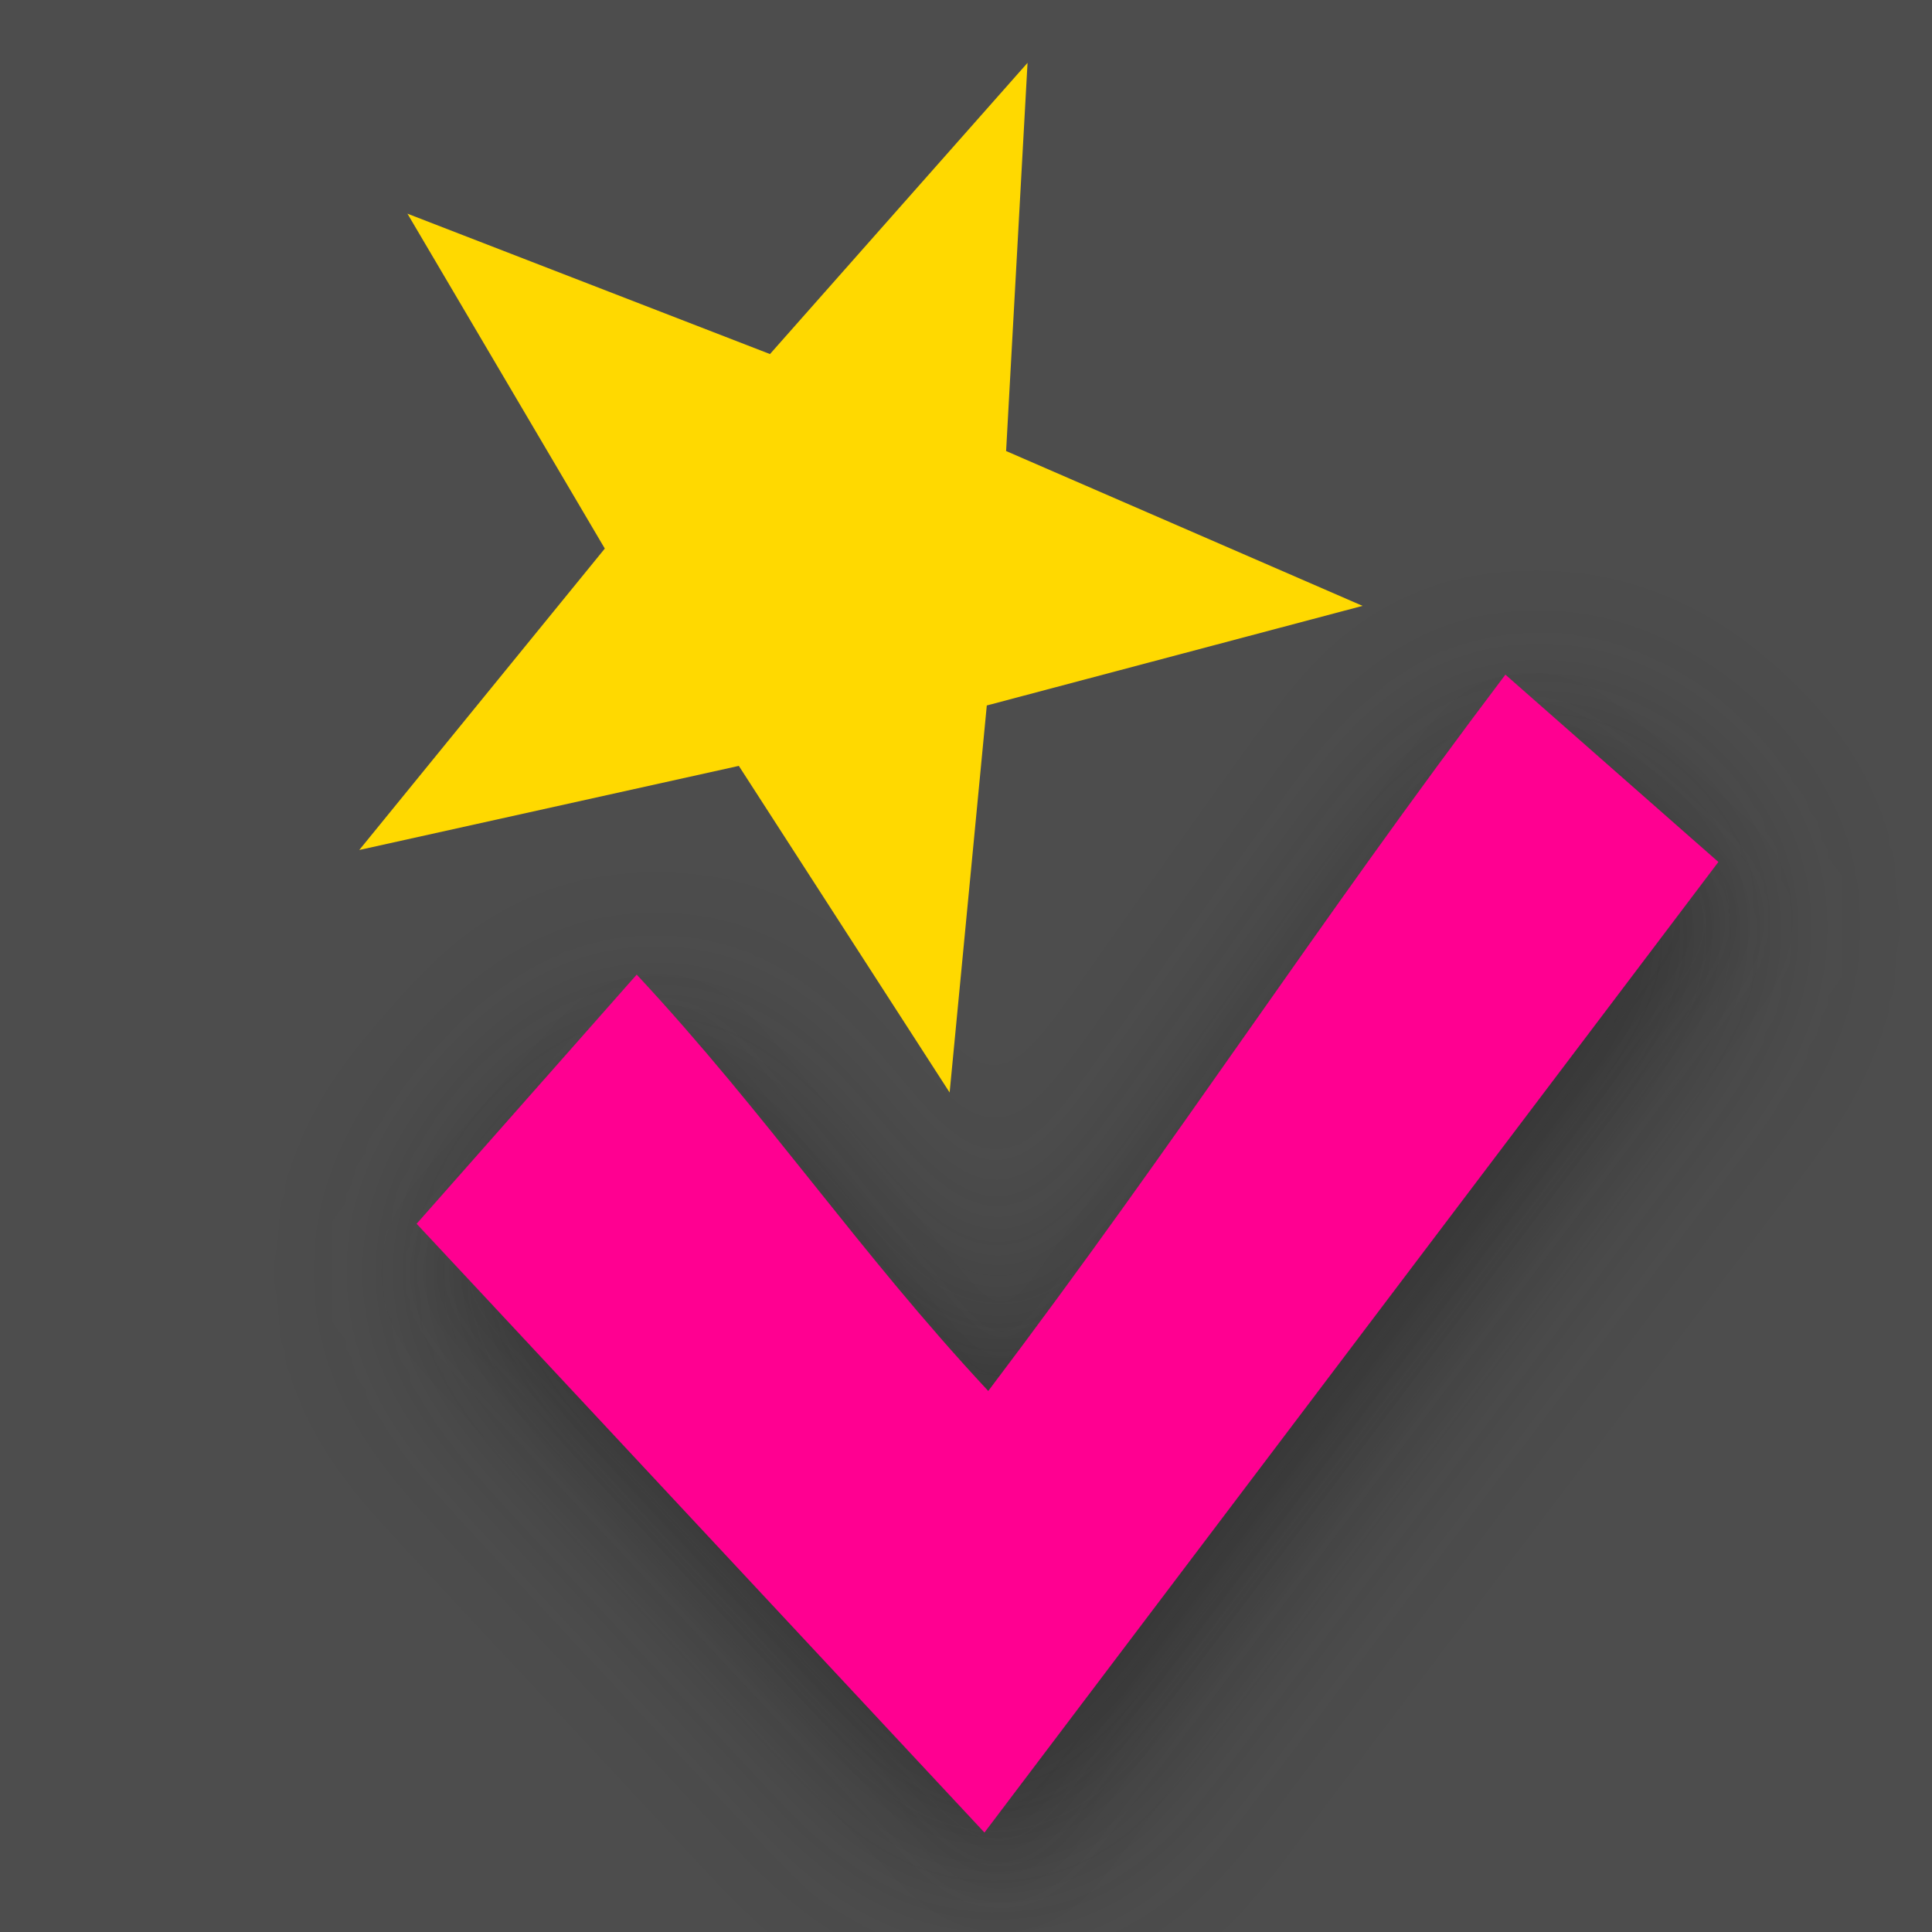
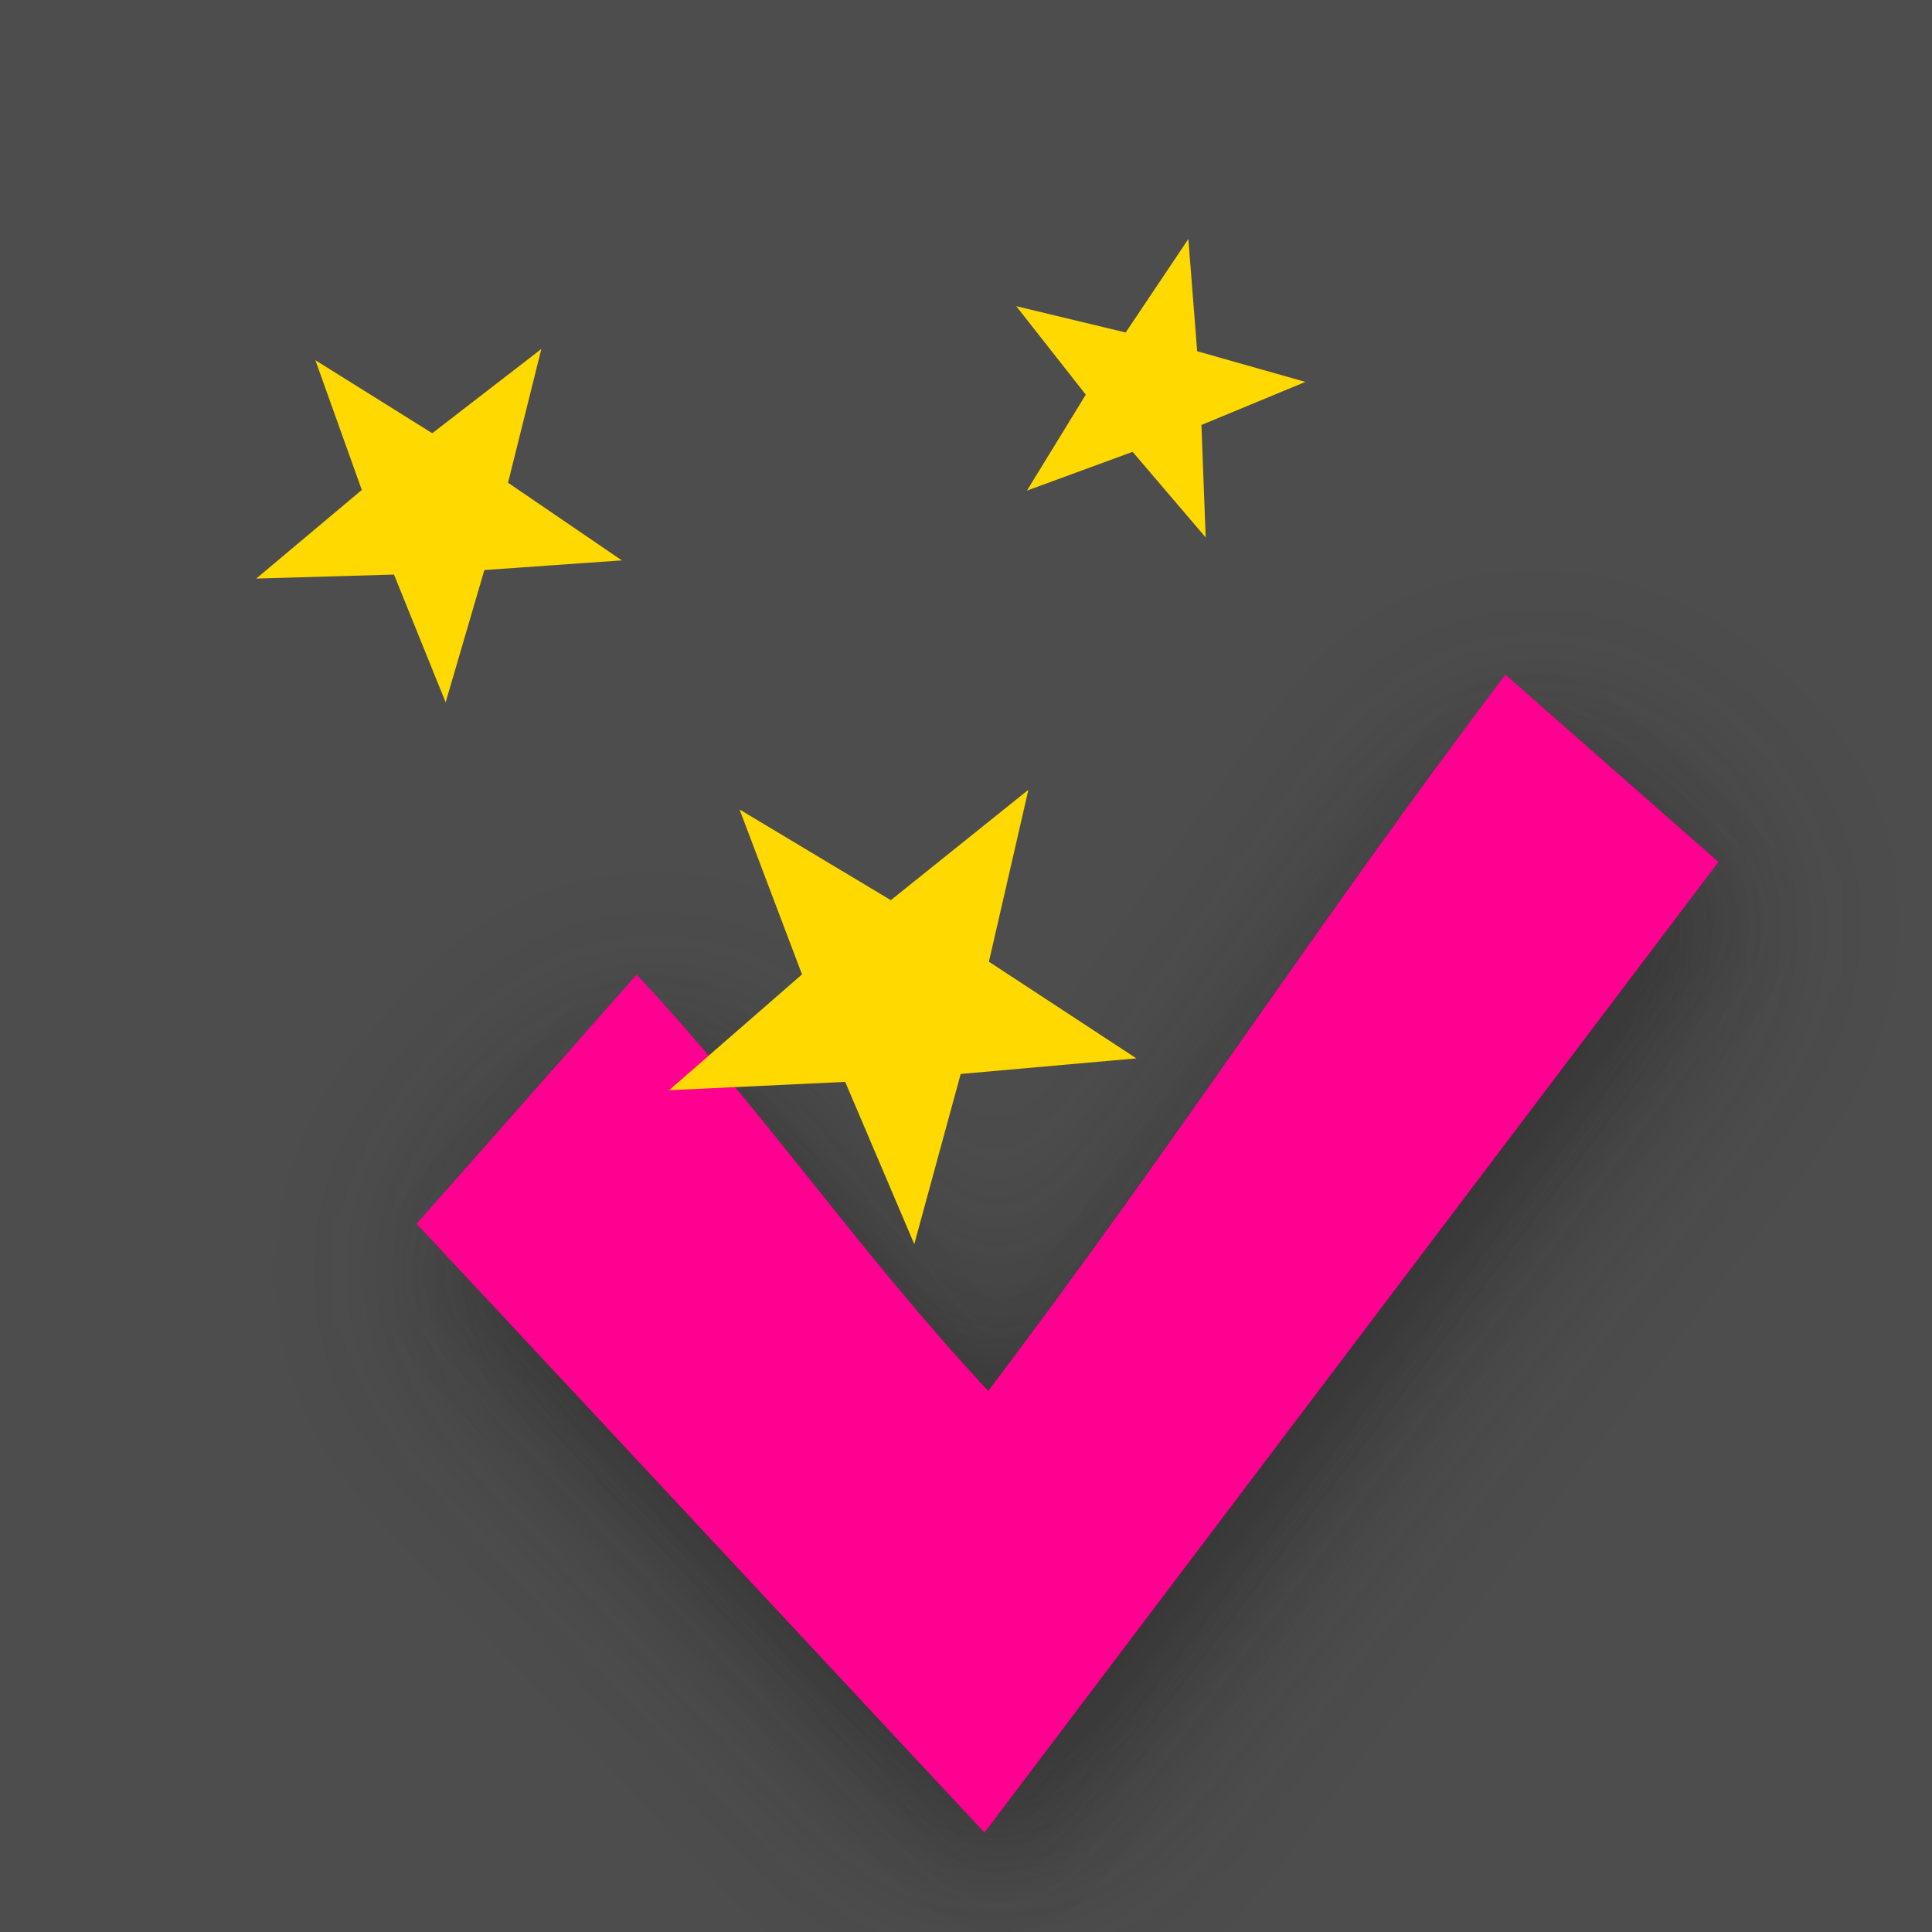
<svg xmlns="http://www.w3.org/2000/svg" width="190" height="190" viewBox="0 0 50.271 50.271" version="1.1" id="svg1" xml:space="preserve">
  <defs id="defs1">
    <filter style="color-interpolation-filters:sRGB" id="filter72" x="-0.377" y="-0.606" width="1.753" height="2.213">
      <feGaussianBlur stdDeviation="2 2" result="fbSourceGraphic" id="feGaussianBlur72" />
      <feColorMatrix result="fbSourceGraphicAlpha" in="fbSourceGraphic" values="0 0 0 -1 0 0 0 0 -1 0 0 0 0 -1 0 0 0 0 1 0" id="feColorMatrix72" />
      <feGaussianBlur id="feGaussianBlur73" stdDeviation="0.01 0.01" result="blur" in="fbSourceGraphic" />
    </filter>
    <filter style="color-interpolation-filters:sRGB" id="filter43" x="-0.192" y="-0.213" width="1.384" height="1.425">
      <feGaussianBlur stdDeviation="1.543" id="feGaussianBlur43" />
    </filter>
    <filter style="color-interpolation-filters:sRGB" id="filter43-7" x="-0.083" y="-0.092" width="1.166" height="1.184">
      <feGaussianBlur stdDeviation="0.667" id="feGaussianBlur43-3" />
    </filter>
  </defs>
  <g id="layer1">
    <rect style="opacity:1;fill:#4d4d4d;fill-opacity:1;stroke:#ffffff;stroke-width:0;stroke-linecap:round" id="rect2" width="51.987" height="51.987" x="-0.858" y="-0.858" />
+     <rect style="opacity:0.469;fill:#ff9955;fill-opacity:1;stroke:#ff33a5;stroke-width:0;stroke-linecap:square" id="rect3" width="50.246" height="50.246" x="0.012" y="-63.488" rx="18.676" ry="18.676" />
    <path style="fill:#e4dac7;fill-opacity:1;stroke:#fff7f7;stroke-width:0;stroke-dasharray:none" d="m -364.138,89.05 c -1.555,-0.684 -3.545,-0.933 -4.913,-1.244 -1.368,-0.311 -2.425,-0.373 -4.042,1.057 -1.617,1.43 0.622,1.928 0.187,2.487 -0.435,0.56 -3.98,2.177 -3.793,3.918 0.187,1.741 -3.171,8.333 -1.679,8.084 1.492,-0.249 2.363,-2.798 3.856,-3.296 1.492,-0.497 2.425,1.43 2.985,2.301 0.56,0.871 1.679,4.415 3.482,4.913 1.803,0.497 2.114,0 3.109,-1.119 0.995,-1.119 4.104,-9.577 4.229,-11.256 0.124,-1.679 -0.187,-5.224 -3.42,-5.845 z" id="path14" />
    <path style="color:#000000;fill:#ff0091;fill-opacity:1;stroke-linecap:square;-inkscape-stroke:none" d="m -64.74,37.91 -1.613,2.166 -12.807,17.182 -7.932,-8.629 -1.826,-1.988 -3.977,3.656 1.828,1.986 12.342,13.426 16.701,-22.406 1.613,-2.166 z" id="path2" />
    <path style="color:#000000;fill:#14c8ff;fill-opacity:1;stroke-linecap:square;-inkscape-stroke:none" d="m 136.426,7.897 -1.613,2.166 -12.807,17.182 -7.932,-8.629 -1.826,-1.988 -3.977,3.656 1.828,1.986 12.342,13.426 16.701,-22.406 1.613,-2.166 z" id="path2-2" />
    <path style="fill:none;fill-opacity:1;stroke:#ffffff;stroke-width:5.4;stroke-linecap:square;stroke-dasharray:none" d="m 114.249,-27.056 10.137,11.026 14.754,-19.794" id="path2-0" />
-     <rect style="opacity:0.469;fill:#ff9955;fill-opacity:1;stroke:#ff33a5;stroke-width:0;stroke-linecap:square" id="rect3" width="50.246" height="50.246" x="0.012" y="-58.196" rx="18.676" ry="18.676" />
    <path style="fill:#fff5d2;fill-opacity:1;stroke-width:1" d="m -109.562,-111.897 v -19.371 h 13.947 13.947 v 5.535 5.535 h -6.42 -6.42 v 1.66 1.66 h 6.42 6.42 v 4.76 4.76 h -6.42 -6.42 v 1.771 1.771 h 6.863 6.863 v 5.645 5.645 h -14.39 -14.39 z" id="path35" />
    <path style="fill:#fff5d2;fill-opacity:1;stroke-width:1" d="m -150.428,-111.897 v -19.371 h 1.868 1.868 l 8.703,6.348 c 10.053,7.333 12.277,8.927 12.451,8.927 0.069,0 0.126,-3.438 0.126,-7.641 v -7.641 l 6.808,0.059 6.808,0.059 v 19.26 19.26 l -2.546,0.059 -2.546,0.059 -5.535,-3.637 c -3.044,-2 -7.527,-4.946 -9.962,-6.546 l -4.428,-2.909 -0.059,6.542 -0.059,6.542 h -6.749 -6.749 z" id="path34" />
    <g id="g1" transform="matrix(0.5352876,0,0,0.527623,27.65831,80.30073)" style="stroke-width:1.882">
      <path style="color:#000000;opacity:0.469;fill:#1a1a1a;fill-opacity:1;stroke-width:0.574;stroke-linecap:square;-inkscape-stroke:none;filter:url(#filter43)" d="m 77.27,-139.183 c -2.854,3.831 -4.81,6.941 -7.665,10.772 -1.932,-2.102 -3.279,-4.158 -5.211,-6.261 l -3.262,3.747 1.086,1.18 7.33,7.974 9.92,-13.308 0.958,-1.287 z" id="path2-5-4" transform="matrix(3.279612,0,0,3.279612,-230.9558,340.0076)" />
      <path style="color:#000000;opacity:0.18;mix-blend-mode:normal;fill:#1a1a1a;fill-opacity:1;stroke-width:0.574;stroke-linecap:square;-inkscape-stroke:none;filter:url(#filter43-7)" d="m 77.27,-139.183 c -2.854,3.831 -4.81,6.941 -7.665,10.772 -1.932,-2.102 -3.279,-4.158 -5.211,-6.261 l -3.262,3.747 1.086,1.18 7.33,7.974 9.92,-13.308 0.958,-1.287 z" id="path2-5-4-3" transform="matrix(3.279612,0,0,3.279612,-230.9558,340.0076)" />
      <path style="color:#000000;fill:#ff0091;fill-opacity:1;stroke-width:1.882;stroke-linecap:square;-inkscape-stroke:none" d="m 21.507,-118.923 c -9.36,12.565 -15.774,22.764 -25.138,35.327 -6.336,-6.894 -10.755,-13.638 -17.089,-20.534 l -10.698,12.288 3.561,3.869 24.041,26.153 32.533,-43.646 3.143,-4.219 z" id="path2-5" />
    </g>
    <circle style="fill:#4d4d4d;fill-opacity:1;stroke:#ffffff;stroke-width:0;stroke-linecap:round" id="path1-1" cx="127.992" cy="-4.567" r="16.273" />
-     <path style="fill:#ffd900;fill-opacity:1;stroke:#93ce4b;stroke-width:0;stroke-linecap:round;stroke-linejoin:round" id="path16" d="m 84.479,-4.932 -2.249,-0.395 -1.152,1.972 -0.319,-2.261 -2.231,-0.487 2.052,-1.002 -0.227,-2.272 1.587,1.642 2.091,-0.918 -1.071,2.017 z" transform="matrix(4.021122,-1.858643,1.858643,4.021122,-295.0792,192.6133)" />
+     <path style="fill:#ffd900;fill-opacity:1;stroke:#93ce4b;stroke-width:0;stroke-linecap:round;stroke-linejoin:round" id="path16" d="m 84.479,-4.932 -2.249,-0.395 -1.152,1.972 -0.319,-2.261 -2.231,-0.487 2.052,-1.002 -0.227,-2.272 1.587,1.642 2.091,-0.918 -1.071,2.017 z" transform="matrix(4.021122,-1.858643,1.858643,4.021122,-350.5491,204.8017)" />
+     <path style="fill:#ffd900;fill-opacity:1;stroke:#93ce4b;stroke-width:0;stroke-linecap:round;stroke-linejoin:round" id="path16-6" d="m 84.479,-4.932 -2.249,-0.395 -1.152,1.972 -0.319,-2.261 -2.231,-0.487 2.052,-1.002 -0.227,-2.272 1.587,1.642 2.091,-0.918 -1.071,2.017 z" transform="matrix(1.524,-0.3794237,0.3794237,1.524,-110.6941,54.15087)" />
+     <path style="fill:#ffd900;fill-opacity:1;stroke:#93ce4b;stroke-width:0;stroke-linecap:round;stroke-linejoin:round" id="path16-6-4" d="m 84.479,-4.932 -2.249,-0.395 -1.152,1.972 -0.319,-2.261 -2.231,-0.487 2.052,-1.002 -0.227,-2.272 1.587,1.642 2.091,-0.918 -1.071,2.017 z" transform="matrix(1.082076,-0.6882129,0.6882129,1.082076,-54.05174,73.41354)" />
+     <path style="fill:#ffd900;fill-opacity:1;stroke:#93ce4b;stroke-width:0;stroke-linecap:round;stroke-linejoin:round" id="path16-6-7" d="m 84.479,-4.932 -2.249,-0.395 -1.152,1.972 -0.319,-2.261 -2.231,-0.487 2.052,-1.002 -0.227,-2.272 1.587,1.642 2.091,-0.918 -1.071,2.017 z" transform="matrix(1.94082,-0.5212688,0.5212688,1.94082,-131.8194,81.14728)" />
  </g>
</svg>
